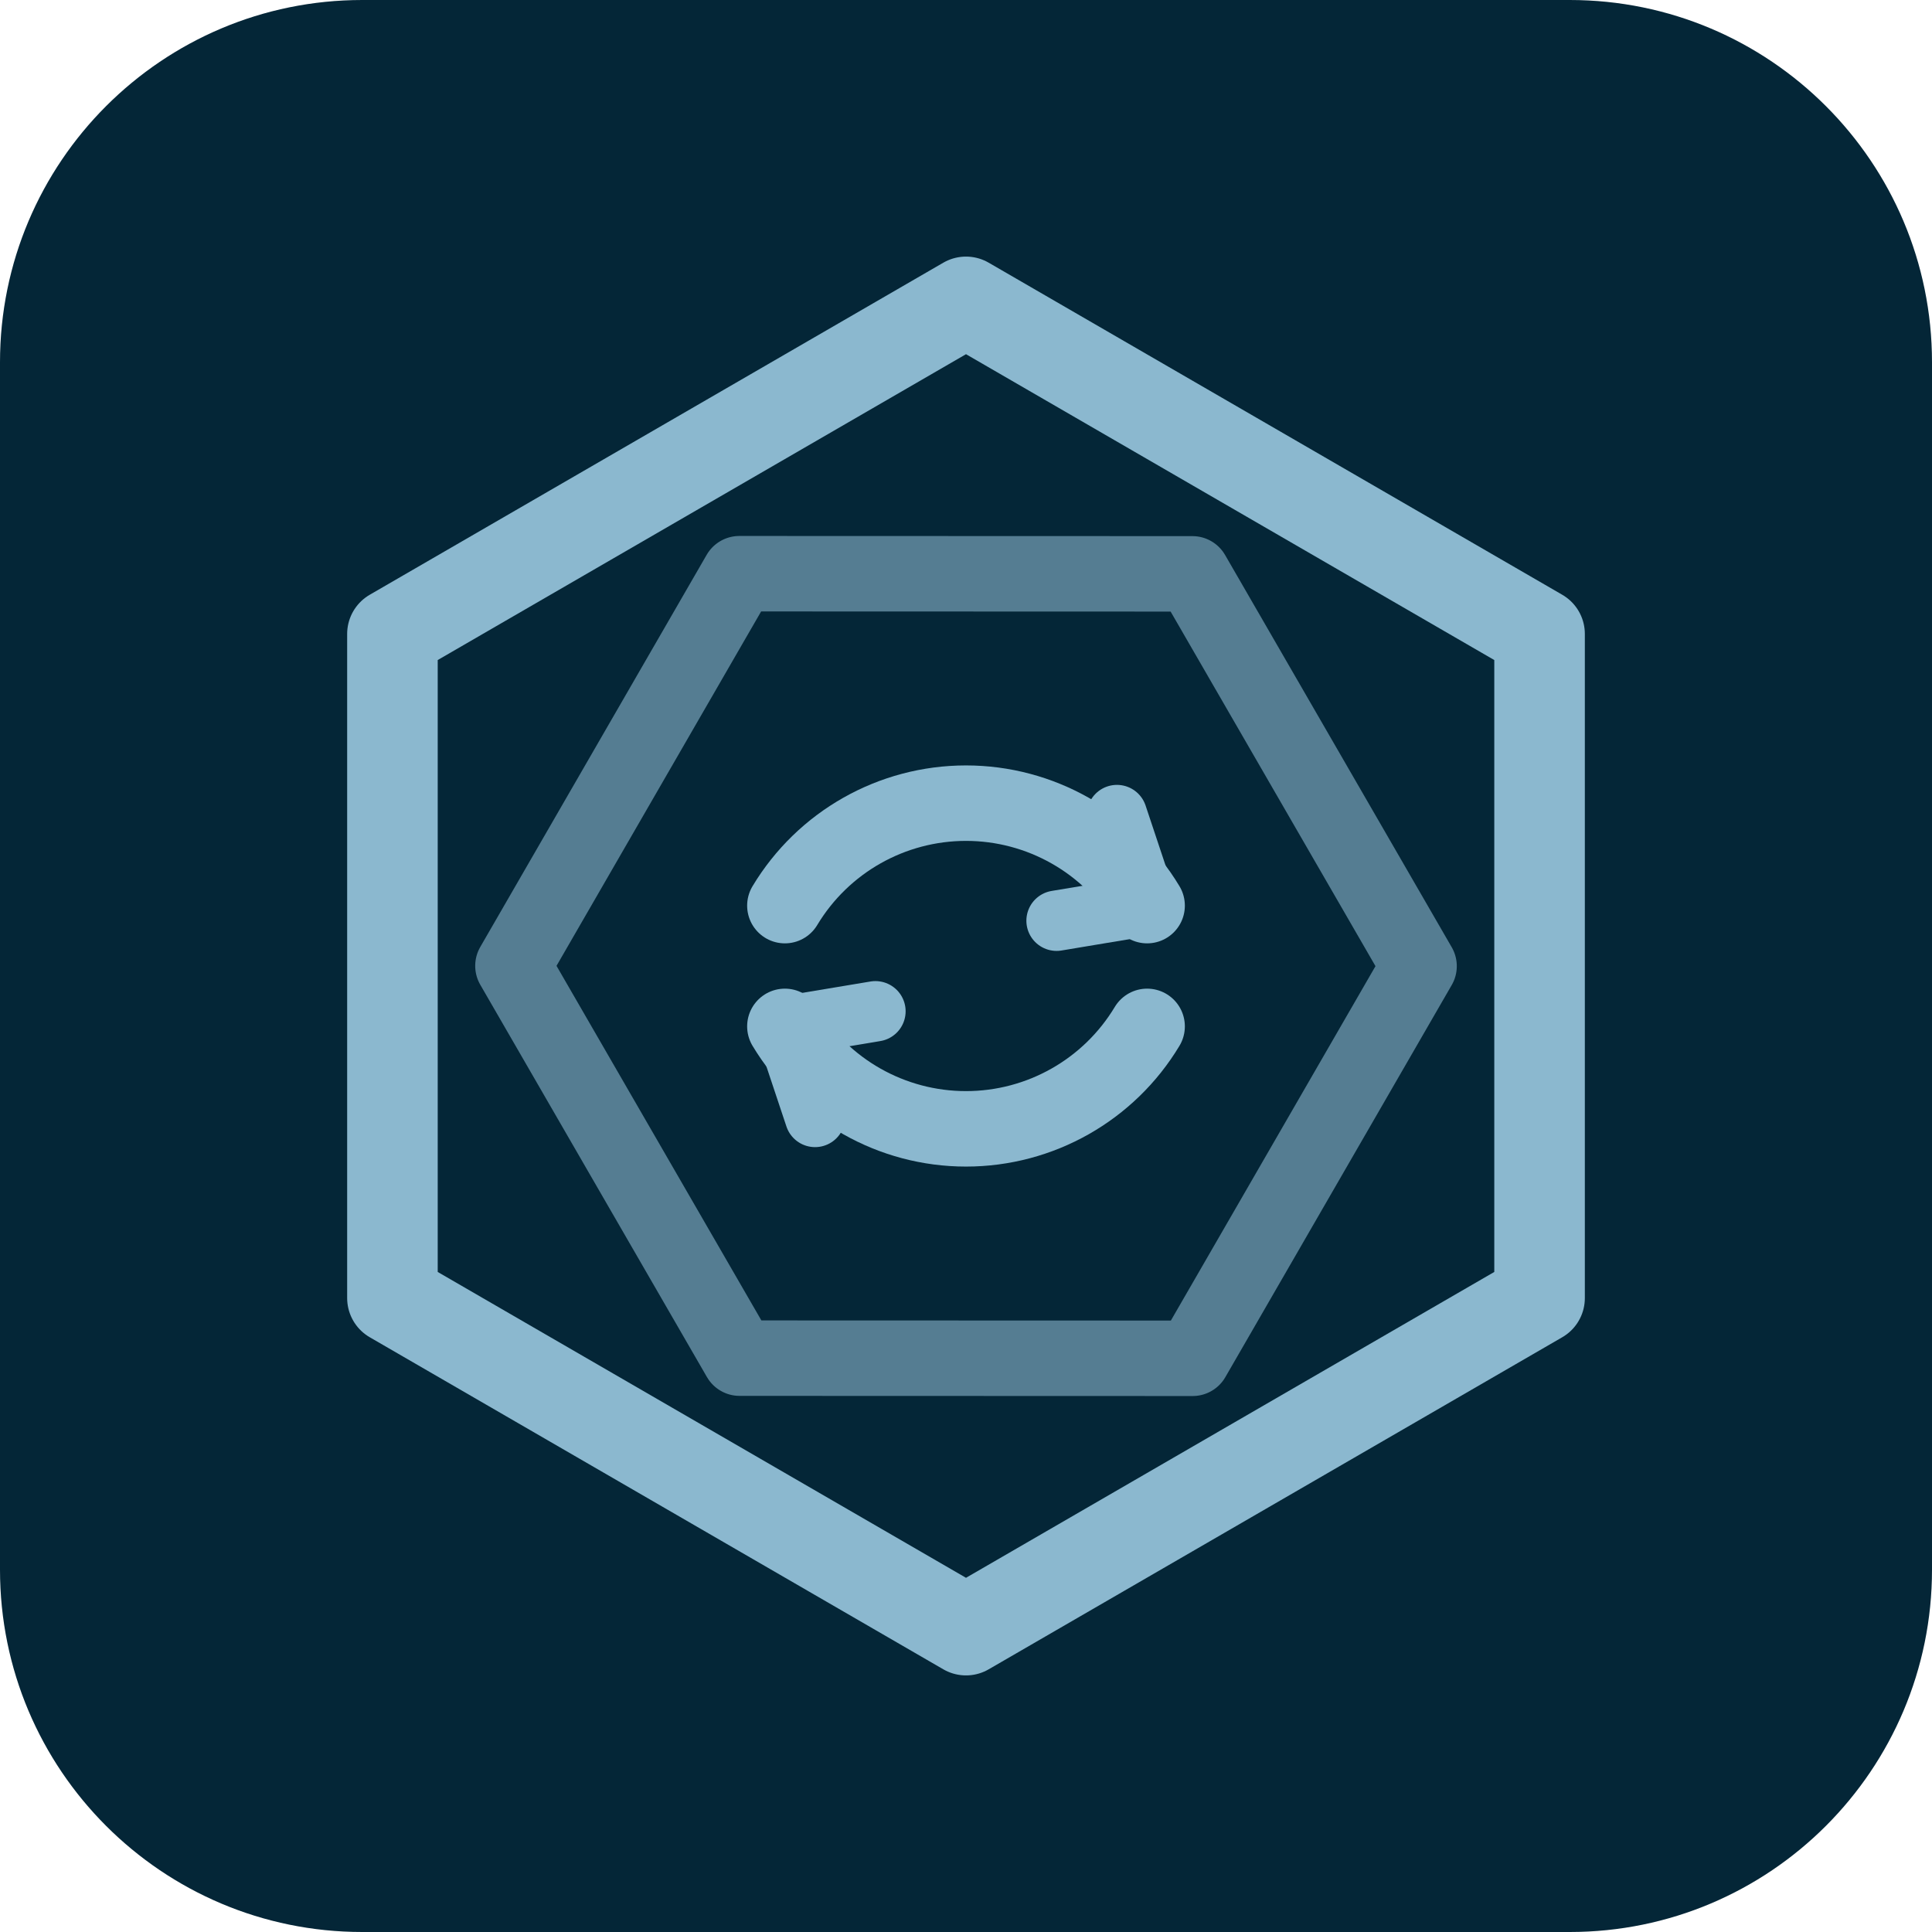
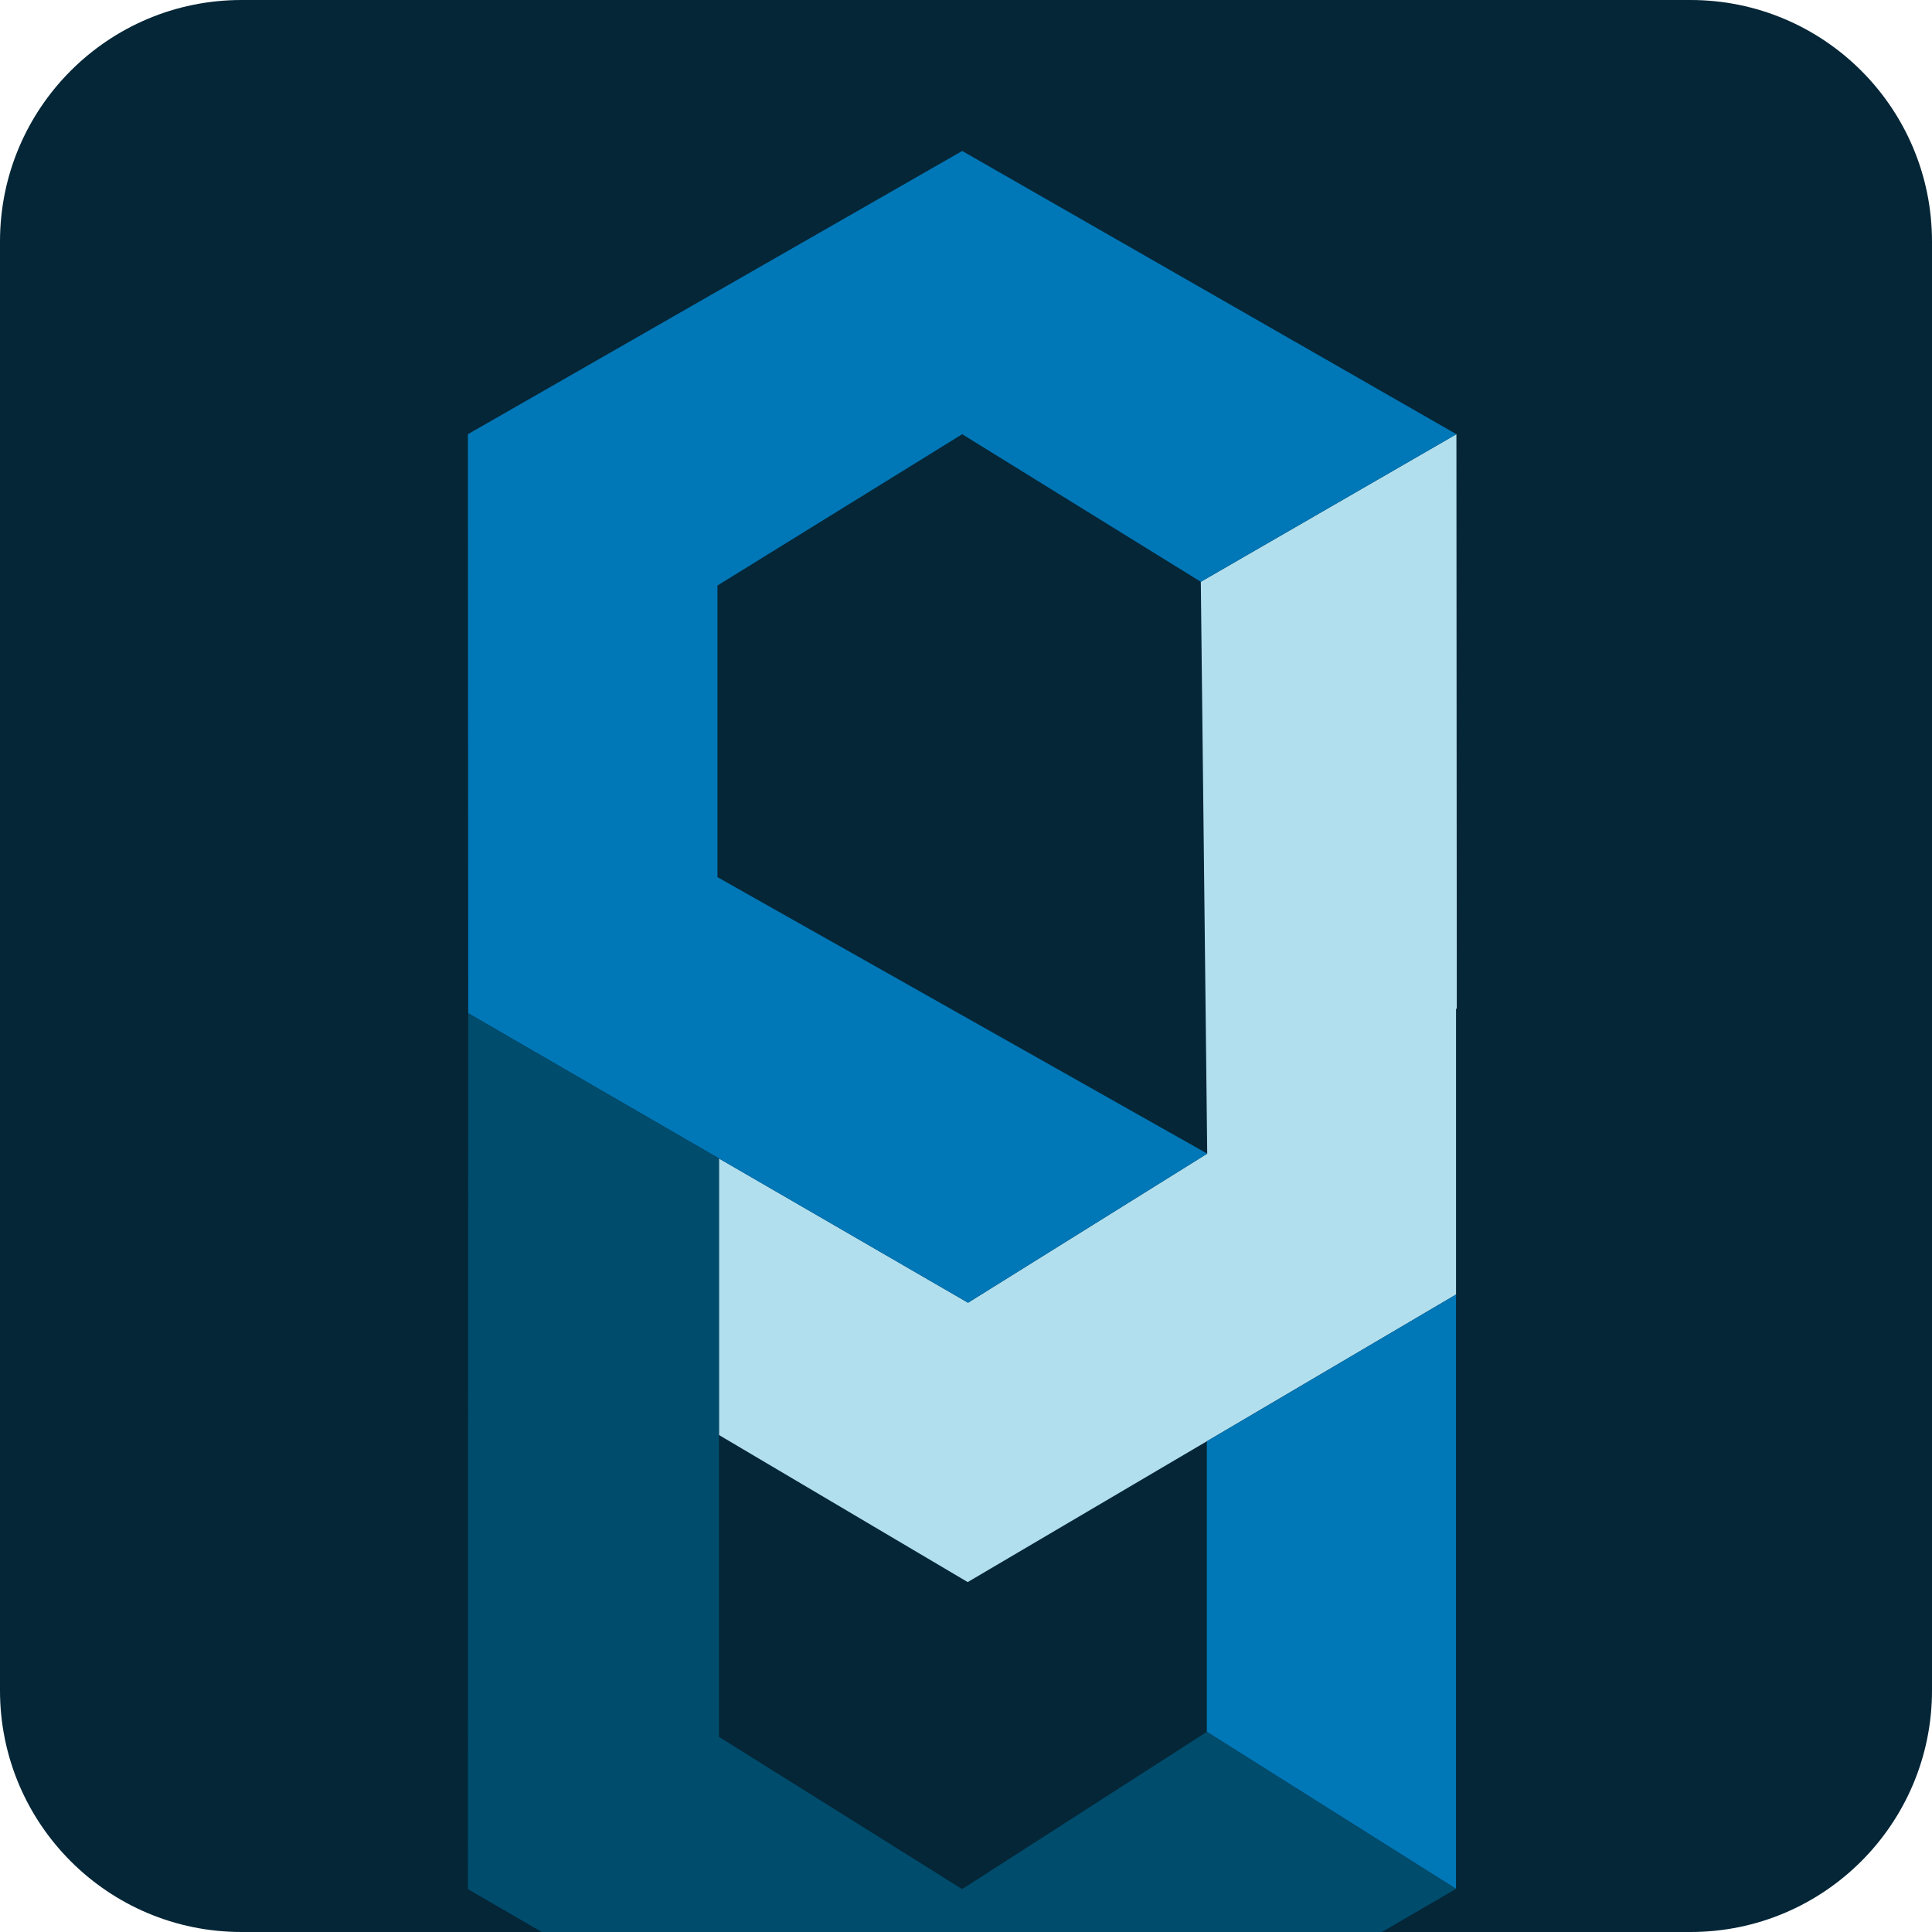
- <svg xmlns="http://www.w3.org/2000/svg" viewBox="0 0 64 64">
-   <rect width="64" height="64" rx="12" fill="#042637" />
-   <g transform="translate(32,32)" stroke="#8BB8CF" stroke-width="2.5" fill="none" stroke-linecap="round" stroke-linejoin="round">
-     <path d="M0-22L19-11L19 11L0 22L-19 11L-19-11Z" stroke-width="3" />
-     <path d="M0-15L13-7.5L13 7.5L0 15L-13 7.5L-13-7.5Z" transform="rotate(30)" stroke-width="2.5" opacity="0.6" />
-     <path d="M-6-2A7 7 0 0 1 6-2" stroke-width="2.5" />
-     <path d="M6 2A7 7 0 0 1-6 2" stroke-width="2.5" />
-     <path d="M5-5L6-2L3-1.5" stroke-width="2" fill="none" />
-     <path d="M-5 5L-6 2L-3 1.5" stroke-width="2" fill="none" />
+ <svg xmlns="http://www.w3.org/2000/svg" viewBox="0 0 256 256">
+   <rect width="256" height="256" rx="32" fill="#042637" />
+   <g transform="translate(62 20) scale(0.72)">
+     <polygon fill="#b2dfee" points="91.98 263.38 46.2 236.31 46.2 185.42 92.04 211.97 136.06 184.53 134.88 79.29 181.92 52.13 181.99 157.82 181.85 157.9 181.85 210.46 91.98 263.38" />
+     <polygon fill="#0077b7" points=".06 158.7 92.04 211.97 136.06 184.53 45.93 133.65 45.93 79.97 47.04 79.29 90.89 52.18 90.96 52.13 134.81 79.25 134.88 79.29 181.92 52.13 90.96 0 90.89 .05 0 52.13 .06 158.7" />
+     <polygon fill="#0077b7" points="181.85 210.46 135.99 237.47 135.99 290.94 181.85 319.84 181.85 210.46" />
+     <polygon fill="#004c6d" points="46.2 291.86 90.96 319.89 91.03 319.84 135.99 290.94 181.78 319.8 181.85 319.84 91.03 372.64 90.96 372.68 0 319.89 .06 158.7 46.2 185.42 46.2 291.86" />
  </g>
</svg>
